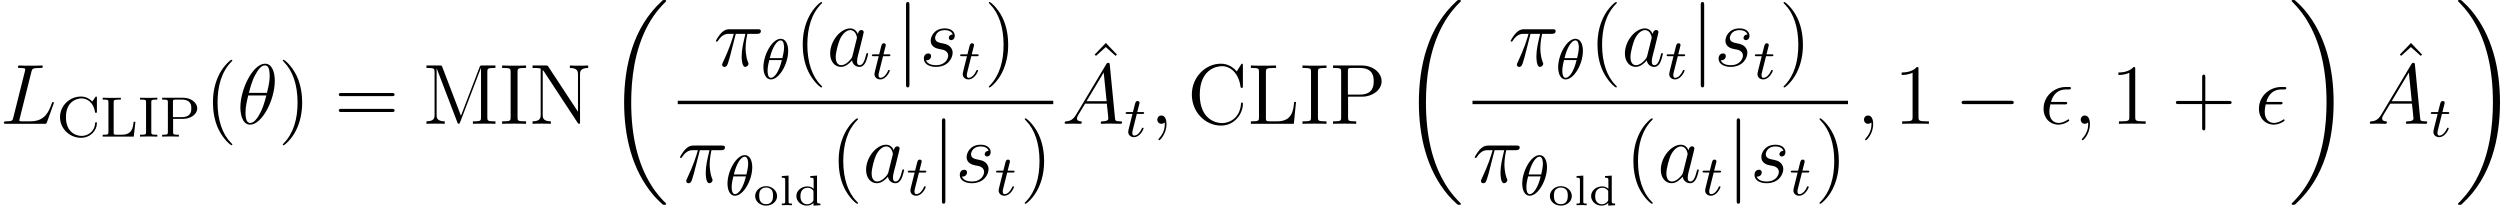
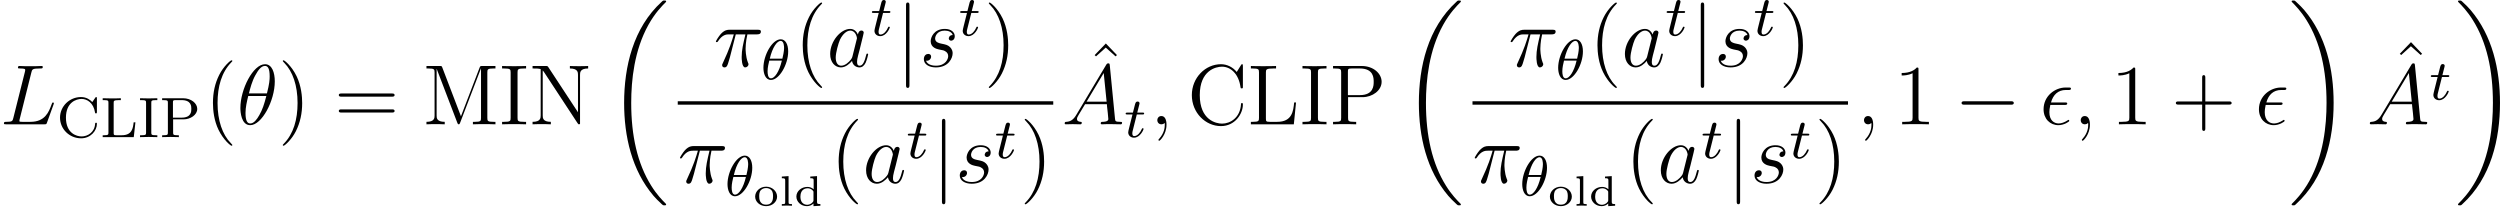
- <svg xmlns="http://www.w3.org/2000/svg" xmlns:xlink="http://www.w3.org/1999/xlink" height="28.795pt" version="1.1" viewBox="56.779 78.705 350.064 28.795" width="350.064pt">
+ <svg xmlns="http://www.w3.org/2000/svg" xmlns:xlink="http://www.w3.org/1999/xlink" height="36.084pt" version="1.1" viewBox="70.973 98.291 437.58 36.084" width="437.58pt">
  <defs>
    <path d="M2.271 -4.083V-3.85C2.69 -3.85 2.744 -3.808 2.744 -3.515V-2.301C2.481 -2.534 2.188 -2.636 1.865 -2.636C1.028 -2.636 0.323 -2.038 0.323 -1.285C0.323 -0.544 0.986 0.06 1.793 0.06C2.152 0.06 2.463 -0.072 2.72 -0.311V0.06L3.688 0V-0.233C3.27 -0.233 3.216 -0.275 3.216 -0.568V-4.148L2.271 -4.083ZM2.72 -0.765C2.72 -0.652 2.72 -0.634 2.624 -0.514C2.331 -0.155 1.943 -0.132 1.829 -0.132C1.584 -0.132 1.321 -0.227 1.118 -0.46C0.933 -0.693 0.891 -1.016 0.891 -1.285C0.891 -2.373 1.692 -2.445 1.901 -2.445C2.104 -2.445 2.403 -2.379 2.636 -2.116C2.72 -2.014 2.72 -2.002 2.72 -1.889V-0.765Z" id="g4-100" />
    <path d="M1.327 -4.148L0.383 -4.083V-3.85C0.801 -3.85 0.855 -3.808 0.855 -3.515V-0.49C0.855 -0.233 0.795 -0.233 0.383 -0.233V0C0.562 -0.012 1.04 -0.024 1.088 -0.024C1.327 -0.024 1.56 -0.018 1.799 0V-0.233C1.387 -0.233 1.327 -0.233 1.327 -0.49V-4.148Z" id="g4-108" />
    <path d="M3.359 -1.273C3.359 -2.02 2.69 -2.666 1.823 -2.666C0.95 -2.666 0.287 -2.02 0.287 -1.273C0.287 -0.544 0.962 0.06 1.823 0.06S3.359 -0.544 3.359 -1.273ZM1.823 -0.149C0.855 -0.149 0.855 -1.04 0.855 -1.327C0.855 -1.512 0.855 -1.925 1.076 -2.17C1.279 -2.385 1.536 -2.475 1.823 -2.475S2.379 -2.385 2.576 -2.164C2.792 -1.919 2.792 -1.518 2.792 -1.327C2.792 -1.04 2.792 -0.149 1.823 -0.149Z" id="g4-111" />
    <path d="M8.369 28.083C8.369 28.035 8.345 28.011 8.321 27.975C7.878 27.533 7.077 26.732 6.276 25.441C4.352 22.356 3.479 18.471 3.479 13.868C3.479 10.652 3.909 6.504 5.882 2.941C6.826 1.243 7.807 0.263 8.333 -0.263C8.369 -0.299 8.369 -0.323 8.369 -0.359C8.369 -0.478 8.285 -0.478 8.118 -0.478S7.926 -0.478 7.747 -0.299C3.742 3.347 2.487 8.823 2.487 13.856C2.487 18.554 3.563 23.289 6.599 26.863C6.838 27.138 7.293 27.628 7.783 28.059C7.926 28.202 7.95 28.202 8.118 28.202S8.369 28.202 8.369 28.083Z" id="g0-18" />
    <path d="M6.3 13.868C6.3 9.17 5.224 4.435 2.188 0.861C1.949 0.586 1.494 0.096 1.004 -0.335C0.861 -0.478 0.837 -0.478 0.669 -0.478C0.526 -0.478 0.418 -0.478 0.418 -0.359C0.418 -0.311 0.466 -0.263 0.49 -0.239C0.909 0.191 1.71 0.992 2.511 2.283C4.435 5.368 5.308 9.253 5.308 13.856C5.308 17.072 4.878 21.22 2.905 24.783C1.961 26.481 0.968 27.473 0.466 27.975C0.442 28.011 0.418 28.047 0.418 28.083C0.418 28.202 0.526 28.202 0.669 28.202C0.837 28.202 0.861 28.202 1.04 28.023C5.045 24.377 6.3 18.901 6.3 13.868Z" id="g0-19" />
    <path d="M7.878 -2.75C8.082 -2.75 8.297 -2.75 8.297 -2.989S8.082 -3.228 7.878 -3.228H1.411C1.207 -3.228 0.992 -3.228 0.992 -2.989S1.207 -2.75 1.411 -2.75H7.878Z" id="g1-0" />
    <path d="M1.901 -8.536C1.901 -8.751 1.901 -8.966 1.662 -8.966S1.423 -8.751 1.423 -8.536V2.558C1.423 2.774 1.423 2.989 1.662 2.989S1.901 2.774 1.901 2.558V-8.536Z" id="g1-106" />
    <path d="M3.818 -3.913C3.818 -4.91 3.435 -5.611 2.774 -5.611C1.586 -5.611 0.351 -3.395 0.351 -1.618C0.351 -0.853 0.614 0.08 1.403 0.08C2.566 0.08 3.818 -2.08 3.818 -3.913ZM1.243 -2.901C1.618 -4.511 2.271 -5.388 2.766 -5.388C3.244 -5.388 3.244 -4.535 3.244 -4.384C3.244 -3.937 3.1 -3.292 3.005 -2.901H1.243ZM2.933 -2.63C2.558 -1.028 1.905 -0.143 1.411 -0.143C0.98 -0.143 0.933 -0.781 0.933 -1.148C0.933 -1.65 1.084 -2.295 1.172 -2.63H2.933Z" id="g2-18" />
    <path d="M1.761 -3.172H2.542C2.694 -3.172 2.79 -3.172 2.79 -3.324C2.79 -3.435 2.686 -3.435 2.55 -3.435H1.825L2.112 -4.567C2.144 -4.686 2.144 -4.726 2.144 -4.734C2.144 -4.902 2.016 -4.981 1.881 -4.981C1.61 -4.981 1.554 -4.766 1.466 -4.407L1.219 -3.435H0.454C0.303 -3.435 0.199 -3.435 0.199 -3.284C0.199 -3.172 0.303 -3.172 0.438 -3.172H1.156L0.677 -1.259C0.63 -1.06 0.558 -0.781 0.558 -0.669C0.558 -0.191 0.948 0.08 1.371 0.08C2.224 0.08 2.71 -1.044 2.71 -1.14C2.71 -1.227 2.638 -1.243 2.59 -1.243C2.503 -1.243 2.495 -1.211 2.439 -1.092C2.279 -0.709 1.881 -0.143 1.395 -0.143C1.227 -0.143 1.132 -0.255 1.132 -0.518C1.132 -0.669 1.156 -0.757 1.18 -0.861L1.761 -3.172Z" id="g2-116" />
    <path d="M3.885 2.905C3.885 2.869 3.885 2.845 3.682 2.642C2.487 1.435 1.817 -0.538 1.817 -2.977C1.817 -5.296 2.379 -7.293 3.766 -8.703C3.885 -8.811 3.885 -8.835 3.885 -8.871C3.885 -8.942 3.826 -8.966 3.778 -8.966C3.622 -8.966 2.642 -8.106 2.056 -6.934C1.447 -5.727 1.172 -4.447 1.172 -2.977C1.172 -1.913 1.339 -0.49 1.961 0.789C2.666 2.224 3.646 3.001 3.778 3.001C3.826 3.001 3.885 2.977 3.885 2.905Z" id="g6-40" />
    <path d="M3.371 -2.977C3.371 -3.885 3.252 -5.368 2.582 -6.755C1.877 -8.189 0.897 -8.966 0.765 -8.966C0.717 -8.966 0.658 -8.942 0.658 -8.871C0.658 -8.835 0.658 -8.811 0.861 -8.608C2.056 -7.4 2.726 -5.428 2.726 -2.989C2.726 -0.669 2.164 1.327 0.777 2.738C0.658 2.845 0.658 2.869 0.658 2.905C0.658 2.977 0.717 3.001 0.765 3.001C0.921 3.001 1.901 2.14 2.487 0.968C3.096 -0.251 3.371 -1.542 3.371 -2.977Z" id="g6-41" />
    <path d="M4.77 -2.762H8.07C8.237 -2.762 8.452 -2.762 8.452 -2.977C8.452 -3.204 8.249 -3.204 8.07 -3.204H4.77V-6.504C4.77 -6.671 4.77 -6.886 4.555 -6.886C4.328 -6.886 4.328 -6.683 4.328 -6.504V-3.204H1.028C0.861 -3.204 0.646 -3.204 0.646 -2.989C0.646 -2.762 0.849 -2.762 1.028 -2.762H4.328V0.538C4.328 0.705 4.328 0.921 4.543 0.921C4.77 0.921 4.77 0.717 4.77 0.538V-2.762Z" id="g6-43" />
    <path d="M3.443 -7.663C3.443 -7.938 3.443 -7.95 3.204 -7.95C2.917 -7.627 2.319 -7.185 1.088 -7.185V-6.838C1.363 -6.838 1.961 -6.838 2.618 -7.149V-0.921C2.618 -0.49 2.582 -0.347 1.53 -0.347H1.16V0C1.482 -0.024 2.642 -0.024 3.037 -0.024S4.579 -0.024 4.902 0V-0.347H4.531C3.479 -0.347 3.443 -0.49 3.443 -0.921V-7.663Z" id="g6-49" />
    <path d="M8.07 -3.873C8.237 -3.873 8.452 -3.873 8.452 -4.089C8.452 -4.316 8.249 -4.316 8.07 -4.316H1.028C0.861 -4.316 0.646 -4.316 0.646 -4.101C0.646 -3.873 0.849 -3.873 1.028 -3.873H8.07ZM8.07 -1.65C8.237 -1.65 8.452 -1.65 8.452 -1.865C8.452 -2.092 8.249 -2.092 8.07 -2.092H1.028C0.861 -2.092 0.646 -2.092 0.646 -1.877C0.646 -1.65 0.849 -1.65 1.028 -1.65H8.07Z" id="g6-61" />
    <path d="M7.795 -8.141C7.795 -8.357 7.795 -8.416 7.675 -8.416C7.603 -8.416 7.592 -8.393 7.52 -8.273L6.934 -7.329C6.396 -7.998 5.583 -8.416 4.722 -8.416C2.534 -8.416 0.646 -6.528 0.646 -4.089C0.646 -1.614 2.558 0.251 4.722 0.251C6.683 0.251 7.795 -1.459 7.795 -2.774C7.795 -2.905 7.795 -2.977 7.663 -2.977C7.544 -2.977 7.532 -2.917 7.532 -2.833C7.424 -0.933 6.037 -0.096 4.878 -0.096C4.041 -0.096 1.757 -0.598 1.757 -4.089C1.757 -7.544 4.005 -8.07 4.866 -8.07C6.121 -8.07 7.221 -7.006 7.46 -5.212C7.484 -5.069 7.484 -5.033 7.627 -5.033C7.795 -5.033 7.795 -5.069 7.795 -5.308V-8.141Z" id="g6-67" />
    <path d="M2.594 -7.257C2.594 -7.699 2.63 -7.819 3.527 -7.819H3.79V-8.165C3.503 -8.141 2.475 -8.141 2.116 -8.141S0.717 -8.141 0.43 -8.165V-7.819H0.693C1.59 -7.819 1.626 -7.699 1.626 -7.257V-0.909C1.626 -0.466 1.59 -0.347 0.693 -0.347H0.43V0C0.717 -0.024 1.745 -0.024 2.104 -0.024S3.503 -0.024 3.79 0V-0.347H3.527C2.63 -0.347 2.594 -0.466 2.594 -0.909V-7.257Z" id="g6-73" />
    <path d="M6.814 -3.061H6.551C6.432 -1.865 6.276 -0.347 4.184 -0.347H3.144C2.618 -0.347 2.594 -0.43 2.594 -0.825V-7.245C2.594 -7.675 2.618 -7.819 3.658 -7.819H4.017V-8.165C3.67 -8.141 2.618 -8.141 2.2 -8.141C1.841 -8.141 0.777 -8.141 0.49 -8.165V-7.819H0.729C1.59 -7.819 1.626 -7.699 1.626 -7.257V-0.909C1.626 -0.466 1.59 -0.347 0.729 -0.347H0.49V0H6.504L6.814 -3.061Z" id="g6-76" />
    <path d="M2.75 -7.938C2.666 -8.165 2.654 -8.165 2.379 -8.165H0.526V-7.819H0.765C1.626 -7.819 1.662 -7.699 1.662 -7.257V-1.231C1.662 -0.909 1.662 -0.347 0.526 -0.347V0C0.837 -0.024 1.47 -0.024 1.805 -0.024S2.774 -0.024 3.084 0V-0.347C1.949 -0.347 1.949 -0.909 1.949 -1.231V-7.759H1.961L4.842 -0.227C4.89 -0.096 4.926 0 5.045 0C5.153 0 5.177 -0.06 5.248 -0.239L8.153 -7.819H8.165V-0.909C8.165 -0.466 8.13 -0.347 7.269 -0.347H7.03V0C7.305 -0.024 8.261 -0.024 8.608 -0.024S9.911 -0.024 10.186 0V-0.347H9.947C9.086 -0.347 9.05 -0.466 9.05 -0.909V-7.257C9.05 -7.699 9.086 -7.819 9.947 -7.819H10.186V-8.165H8.333C8.07 -8.165 8.058 -8.153 7.962 -7.926L5.356 -1.124L2.75 -7.938Z" id="g6-77" />
    <path d="M2.702 -7.998C2.594 -8.153 2.582 -8.165 2.319 -8.165H0.49V-7.819C1.004 -7.819 1.303 -7.819 1.626 -7.735V-1.255C1.626 -0.909 1.626 -0.347 0.49 -0.347V0C0.801 -0.024 1.435 -0.024 1.769 -0.024S2.738 -0.024 3.049 0V-0.347C1.913 -0.347 1.913 -0.909 1.913 -1.255V-7.544C2.008 -7.448 2.008 -7.424 2.116 -7.281L6.779 -0.179C6.898 -0.012 6.91 0 6.994 0C7.101 0 7.125 -0.048 7.137 -0.072V-6.91C7.137 -7.257 7.137 -7.819 8.273 -7.819V-8.165C7.962 -8.141 7.329 -8.141 6.994 -8.141S6.025 -8.141 5.715 -8.165V-7.819C6.85 -7.819 6.85 -7.257 6.85 -6.91V-1.686L2.702 -7.998Z" id="g6-78" />
    <path d="M2.606 -3.802H4.627C6.025 -3.802 7.305 -4.746 7.305 -5.954C7.305 -7.113 6.145 -8.165 4.531 -8.165H0.502V-7.819H0.741C1.602 -7.819 1.638 -7.699 1.638 -7.257V-0.909C1.638 -0.466 1.602 -0.347 0.741 -0.347H0.502V0C0.789 -0.024 1.769 -0.024 2.116 -0.024C2.475 -0.024 3.455 -0.024 3.742 0V-0.347H3.503C2.642 -0.347 2.606 -0.466 2.606 -0.909V-3.802ZM2.582 -4.089V-7.34C2.582 -7.735 2.606 -7.819 3.132 -7.819H4.256C6.193 -7.819 6.193 -6.468 6.193 -5.954C6.193 -5.452 6.193 -4.089 4.244 -4.089H2.582Z" id="g6-80" />
    <path d="M2.929 -8.297L1.363 -6.671L1.554 -6.492L2.917 -7.723L4.292 -6.492L4.483 -6.671L2.929 -8.297Z" id="g6-94" />
    <path d="M3.479 -2.714C3.658 -2.714 3.862 -2.714 3.862 -2.905C3.862 -3.061 3.742 -3.061 3.527 -3.061H1.59C1.889 -4.148 2.594 -4.806 3.658 -4.806H4.005C4.208 -4.806 4.388 -4.806 4.388 -4.997C4.388 -5.153 4.256 -5.153 4.041 -5.153H3.634C2.164 -5.153 0.55 -3.981 0.55 -2.104C0.55 -0.777 1.447 0.12 2.63 0.12C3.395 0.12 4.148 -0.359 4.148 -0.478C4.148 -0.55 4.113 -0.622 4.041 -0.622C4.005 -0.622 3.981 -0.61 3.921 -0.562C3.467 -0.263 3.025 -0.12 2.666 -0.12C2.032 -0.12 1.363 -0.538 1.363 -1.698C1.363 -1.925 1.387 -2.236 1.494 -2.714H3.479Z" id="g3-15" />
    <path d="M5.296 -6.013C5.296 -7.233 4.914 -8.416 3.933 -8.416C2.26 -8.416 0.478 -4.914 0.478 -2.283C0.478 -1.734 0.598 0.12 1.853 0.12C3.479 0.12 5.296 -3.3 5.296 -6.013ZM1.674 -4.328C1.853 -5.033 2.104 -6.037 2.582 -6.886C2.977 -7.603 3.395 -8.177 3.921 -8.177C4.316 -8.177 4.579 -7.843 4.579 -6.695C4.579 -6.265 4.543 -5.667 4.196 -4.328H1.674ZM4.113 -3.969C3.814 -2.798 3.563 -2.044 3.132 -1.291C2.786 -0.681 2.367 -0.12 1.865 -0.12C1.494 -0.12 1.196 -0.406 1.196 -1.59C1.196 -2.367 1.387 -3.18 1.578 -3.969H4.113Z" id="g3-18" />
    <path d="M3.096 -4.507H4.447C4.125 -3.168 3.921 -2.295 3.921 -1.339C3.921 -1.172 3.921 0.12 4.411 0.12C4.663 0.12 4.878 -0.108 4.878 -0.311C4.878 -0.371 4.878 -0.395 4.794 -0.574C4.471 -1.399 4.471 -2.427 4.471 -2.511C4.471 -2.582 4.471 -3.431 4.722 -4.507H6.061C6.217 -4.507 6.611 -4.507 6.611 -4.89C6.611 -5.153 6.384 -5.153 6.169 -5.153H2.236C1.961 -5.153 1.554 -5.153 1.004 -4.567C0.693 -4.22 0.311 -3.587 0.311 -3.515S0.371 -3.419 0.442 -3.419C0.526 -3.419 0.538 -3.455 0.598 -3.527C1.219 -4.507 1.841 -4.507 2.14 -4.507H2.821C2.558 -3.61 2.26 -2.57 1.279 -0.478C1.184 -0.287 1.184 -0.263 1.184 -0.191C1.184 0.06 1.399 0.12 1.506 0.12C1.853 0.12 1.949 -0.191 2.092 -0.693C2.283 -1.303 2.283 -1.327 2.403 -1.805L3.096 -4.507Z" id="g3-25" />
    <path d="M2.331 0.048C2.331 -0.646 2.104 -1.16 1.614 -1.16C1.231 -1.16 1.04 -0.849 1.04 -0.586S1.219 0 1.626 0C1.781 0 1.913 -0.048 2.02 -0.155C2.044 -0.179 2.056 -0.179 2.068 -0.179C2.092 -0.179 2.092 -0.012 2.092 0.048C2.092 0.442 2.02 1.219 1.327 1.997C1.196 2.14 1.196 2.164 1.196 2.188C1.196 2.248 1.255 2.307 1.315 2.307C1.411 2.307 2.331 1.423 2.331 0.048Z" id="g3-59" />
    <path d="M2.032 -1.327C1.614 -0.622 1.207 -0.383 0.634 -0.347C0.502 -0.335 0.406 -0.335 0.406 -0.12C0.406 -0.048 0.466 0 0.55 0C0.765 0 1.303 -0.024 1.518 -0.024C1.865 -0.024 2.248 0 2.582 0C2.654 0 2.798 0 2.798 -0.227C2.798 -0.335 2.702 -0.347 2.63 -0.347C2.355 -0.371 2.128 -0.466 2.128 -0.753C2.128 -0.921 2.2 -1.052 2.355 -1.315L3.264 -2.821H6.312C6.324 -2.714 6.324 -2.618 6.336 -2.511C6.372 -2.2 6.516 -0.956 6.516 -0.729C6.516 -0.371 5.906 -0.347 5.715 -0.347C5.583 -0.347 5.452 -0.347 5.452 -0.132C5.452 0 5.559 0 5.631 0C5.834 0 6.073 -0.024 6.276 -0.024H6.958C7.687 -0.024 8.213 0 8.225 0C8.309 0 8.44 0 8.44 -0.227C8.44 -0.347 8.333 -0.347 8.153 -0.347C7.496 -0.347 7.484 -0.454 7.448 -0.813L6.719 -8.273C6.695 -8.512 6.647 -8.536 6.516 -8.536C6.396 -8.536 6.324 -8.512 6.217 -8.333L2.032 -1.327ZM3.467 -3.168L5.87 -7.185L6.276 -3.168H3.467Z" id="g3-65" />
    <path d="M4.388 -7.245C4.495 -7.699 4.531 -7.819 5.583 -7.819C5.906 -7.819 5.99 -7.819 5.99 -8.046C5.99 -8.165 5.858 -8.165 5.81 -8.165C5.571 -8.165 5.296 -8.141 5.057 -8.141H3.455C3.228 -8.141 2.965 -8.165 2.738 -8.165C2.642 -8.165 2.511 -8.165 2.511 -7.938C2.511 -7.819 2.618 -7.819 2.798 -7.819C3.527 -7.819 3.527 -7.723 3.527 -7.592C3.527 -7.568 3.527 -7.496 3.479 -7.317L1.865 -0.885C1.757 -0.466 1.734 -0.347 0.897 -0.347C0.669 -0.347 0.55 -0.347 0.55 -0.132C0.55 0 0.622 0 0.861 0H6.217C6.48 0 6.492 -0.012 6.575 -0.227L7.496 -2.774C7.52 -2.833 7.544 -2.905 7.544 -2.941C7.544 -3.013 7.484 -3.061 7.424 -3.061C7.412 -3.061 7.352 -3.061 7.329 -3.013C7.305 -3.001 7.305 -2.977 7.209 -2.75C6.826 -1.698 6.288 -0.347 4.268 -0.347H3.12C2.953 -0.347 2.929 -0.347 2.857 -0.359C2.726 -0.371 2.714 -0.395 2.714 -0.49C2.714 -0.574 2.738 -0.646 2.762 -0.753L4.388 -7.245Z" id="g3-76" />
    <path d="M3.599 -1.423C3.539 -1.219 3.539 -1.196 3.371 -0.968C3.108 -0.634 2.582 -0.12 2.02 -0.12C1.53 -0.12 1.255 -0.562 1.255 -1.267C1.255 -1.925 1.626 -3.264 1.853 -3.766C2.26 -4.603 2.821 -5.033 3.288 -5.033C4.077 -5.033 4.232 -4.053 4.232 -3.957C4.232 -3.945 4.196 -3.79 4.184 -3.766L3.599 -1.423ZM4.364 -4.483C4.232 -4.794 3.909 -5.272 3.288 -5.272C1.937 -5.272 0.478 -3.527 0.478 -1.757C0.478 -0.574 1.172 0.12 1.985 0.12C2.642 0.12 3.204 -0.395 3.539 -0.789C3.658 -0.084 4.22 0.12 4.579 0.12S5.224 -0.096 5.44 -0.526C5.631 -0.933 5.798 -1.662 5.798 -1.71C5.798 -1.769 5.75 -1.817 5.679 -1.817C5.571 -1.817 5.559 -1.757 5.511 -1.578C5.332 -0.873 5.105 -0.12 4.615 -0.12C4.268 -0.12 4.244 -0.43 4.244 -0.669C4.244 -0.944 4.28 -1.076 4.388 -1.542C4.471 -1.841 4.531 -2.104 4.627 -2.451C5.069 -4.244 5.177 -4.674 5.177 -4.746C5.177 -4.914 5.045 -5.045 4.866 -5.045C4.483 -5.045 4.388 -4.627 4.364 -4.483Z" id="g3-97" />
    <path d="M2.726 -2.391C2.929 -2.355 3.252 -2.283 3.324 -2.271C3.479 -2.224 4.017 -2.032 4.017 -1.459C4.017 -1.088 3.682 -0.12 2.295 -0.12C2.044 -0.12 1.148 -0.155 0.909 -0.813C1.387 -0.753 1.626 -1.124 1.626 -1.387C1.626 -1.638 1.459 -1.769 1.219 -1.769C0.956 -1.769 0.61 -1.566 0.61 -1.028C0.61 -0.323 1.327 0.12 2.283 0.12C4.101 0.12 4.639 -1.219 4.639 -1.841C4.639 -2.02 4.639 -2.355 4.256 -2.738C3.957 -3.025 3.67 -3.084 3.025 -3.216C2.702 -3.288 2.188 -3.395 2.188 -3.933C2.188 -4.172 2.403 -5.033 3.539 -5.033C4.041 -5.033 4.531 -4.842 4.651 -4.411C4.125 -4.411 4.101 -3.957 4.101 -3.945C4.101 -3.694 4.328 -3.622 4.435 -3.622C4.603 -3.622 4.937 -3.754 4.937 -4.256S4.483 -5.272 3.551 -5.272C1.985 -5.272 1.566 -4.041 1.566 -3.551C1.566 -2.642 2.451 -2.451 2.726 -2.391Z" id="g3-115" />
    <path d="M5.635 -5.404C5.635 -5.531 5.635 -5.611 5.531 -5.611C5.475 -5.611 5.468 -5.603 5.396 -5.499L4.989 -4.91C4.702 -5.22 4.176 -5.611 3.411 -5.611C1.809 -5.611 0.47 -4.328 0.47 -2.726C0.47 -1.116 1.801 0.167 3.419 0.167C4.758 0.167 5.635 -0.893 5.635 -1.865C5.635 -1.945 5.635 -2.016 5.507 -2.016C5.42 -2.016 5.396 -1.977 5.388 -1.897C5.324 -0.669 4.336 -0.096 3.491 -0.096C2.813 -0.096 1.299 -0.51 1.299 -2.726C1.299 -4.87 2.734 -5.348 3.491 -5.348C4.24 -5.348 5.165 -4.814 5.372 -3.443C5.38 -3.379 5.388 -3.324 5.499 -3.324C5.635 -3.324 5.635 -3.379 5.635 -3.531V-5.404Z" id="g5-67" />
    <path d="M1.889 -4.798C1.889 -5.101 1.913 -5.181 2.542 -5.181H2.734V-5.444C2.096 -5.42 2.08 -5.42 1.522 -5.42S0.948 -5.42 0.311 -5.444V-5.181H0.502C1.132 -5.181 1.156 -5.101 1.156 -4.798V-0.646C1.156 -0.343 1.132 -0.263 0.502 -0.263H0.311V0C0.948 -0.024 0.964 -0.024 1.522 -0.024S2.096 -0.024 2.734 0V-0.263H2.542C1.913 -0.263 1.889 -0.343 1.889 -0.646V-4.798Z" id="g5-73" />
    <path d="M4.934 -2.072H4.686C4.591 -1.243 4.471 -0.263 3.013 -0.263H2.271C1.905 -0.263 1.889 -0.319 1.889 -0.59V-4.79C1.889 -5.069 1.889 -5.181 2.638 -5.181H2.893V-5.444C2.534 -5.42 1.953 -5.42 1.578 -5.42C1.044 -5.42 1.028 -5.42 0.351 -5.444V-5.181H0.526C1.14 -5.181 1.156 -5.093 1.156 -4.798V-0.646C1.156 -0.351 1.14 -0.263 0.526 -0.263H0.351V0H4.702L4.934 -2.072Z" id="g5-76" />
    <path d="M1.905 -2.487H3.355C4.336 -2.487 5.284 -3.116 5.284 -3.953C5.284 -4.734 4.439 -5.444 3.292 -5.444H0.367V-5.181H0.542C1.156 -5.181 1.172 -5.093 1.172 -4.798V-0.646C1.172 -0.351 1.156 -0.263 0.542 -0.263H0.367V0C1.044 -0.024 1.06 -0.024 1.538 -0.024S2.032 -0.024 2.71 0V-0.263H2.534C1.921 -0.263 1.905 -0.351 1.905 -0.646V-2.487ZM1.881 -2.726V-4.854C1.881 -5.125 1.897 -5.181 2.264 -5.181H3.092C4.455 -5.181 4.455 -4.312 4.455 -3.953C4.455 -3.602 4.455 -2.726 3.092 -2.726H1.881Z" id="g5-80" />
  </defs>
-   <g id="page1">
+   <g id="page1" transform="matrix(1.25 0 0 1.25 0 0)">
    <use x="56.779" xlink:href="#g3-76" y="96.04" />
    <use x="64.713" xlink:href="#g5-67" y="97.833" />
    <use x="70.807" xlink:href="#g5-76" y="97.833" />
    <use x="76.075" xlink:href="#g5-73" y="97.833" />
    <use x="79.114" xlink:href="#g5-80" y="97.833" />
    <use x="85.425" xlink:href="#g6-40" y="96.04" />
    <use x="89.96" xlink:href="#g3-18" y="96.04" />
    <use x="95.72" xlink:href="#g6-41" y="96.04" />
    <use x="103.576" xlink:href="#g6-61" y="96.04" />
    <use x="115.968" xlink:href="#g6-77" y="96.04" />
    <use x="126.654" xlink:href="#g6-73" y="96.04" />
    <use x="130.861" xlink:href="#g6-78" y="96.04" />
    <use x="141.685" xlink:href="#g0-18" y="79.183" />
    <use x="156.711" xlink:href="#g3-25" y="87.952" />
    <use x="163.326" xlink:href="#g2-18" y="89.746" />
    <use x="168.01" xlink:href="#g6-40" y="87.952" />
    <use x="172.545" xlink:href="#g3-97" y="87.952" />
-     <use x="178.667" xlink:href="#g2-116" y="89.746" />
+     <use x="178.667" xlink:href="#g2-116" y="83.614" />
    <use x="182.223" xlink:href="#g1-106" y="87.952" />
    <use x="185.532" xlink:href="#g3-115" y="87.952" />
-     <use x="191.025" xlink:href="#g2-116" y="89.746" />
+     <use x="191.025" xlink:href="#g2-116" y="83.614" />
    <use x="194.581" xlink:href="#g6-41" y="87.952" />
    <rect height="0.478" width="52.58" x="151.681" y="92.812" />
    <use x="151.681" xlink:href="#g3-25" y="104.241" />
    <use x="158.296" xlink:href="#g2-18" y="106.034" />
    <use x="162.232" xlink:href="#g4-111" y="107.44" />
    <use x="165.871" xlink:href="#g4-108" y="107.44" />
    <use x="167.967" xlink:href="#g4-100" y="107.44" />
    <use x="173.04" xlink:href="#g6-40" y="104.241" />
    <use x="177.575" xlink:href="#g3-97" y="104.241" />
-     <use x="183.697" xlink:href="#g2-116" y="106.034" />
+     <use x="183.697" xlink:href="#g2-116" y="100.787" />
    <use x="187.253" xlink:href="#g1-106" y="104.241" />
    <use x="190.562" xlink:href="#g3-115" y="104.241" />
-     <use x="196.055" xlink:href="#g2-116" y="106.034" />
+     <use x="196.055" xlink:href="#g2-116" y="100.787" />
    <use x="199.611" xlink:href="#g6-41" y="104.241" />
    <use x="208.696" xlink:href="#g6-94" y="93.018" />
    <use x="205.457" xlink:href="#g3-65" y="96.04" />
    <use x="214.199" xlink:href="#g2-116" y="97.833" />
    <use x="217.788" xlink:href="#g3-59" y="96.04" />
    <use x="223.02" xlink:href="#g6-67" y="96.04" />
    <use x="231.443" xlink:href="#g6-76" y="96.04" />
    <use x="238.73" xlink:href="#g6-73" y="96.04" />
    <use x="242.937" xlink:href="#g6-80" y="96.04" />
    <use x="252.969" xlink:href="#g0-18" y="79.183" />
    <use x="267.994" xlink:href="#g3-25" y="87.952" />
    <use x="274.61" xlink:href="#g2-18" y="89.746" />
    <use x="279.294" xlink:href="#g6-40" y="87.952" />
    <use x="283.829" xlink:href="#g3-97" y="87.952" />
-     <use x="289.951" xlink:href="#g2-116" y="89.746" />
+     <use x="289.951" xlink:href="#g2-116" y="83.614" />
    <use x="293.507" xlink:href="#g1-106" y="87.952" />
    <use x="296.816" xlink:href="#g3-115" y="87.952" />
-     <use x="302.309" xlink:href="#g2-116" y="89.746" />
+     <use x="302.309" xlink:href="#g2-116" y="83.614" />
    <use x="305.865" xlink:href="#g6-41" y="87.952" />
    <rect height="0.478" width="52.58" x="262.965" y="92.812" />
    <use x="262.965" xlink:href="#g3-25" y="104.241" />
    <use x="269.58" xlink:href="#g2-18" y="106.034" />
    <use x="273.516" xlink:href="#g4-111" y="107.44" />
    <use x="277.155" xlink:href="#g4-108" y="107.44" />
    <use x="279.25" xlink:href="#g4-100" y="107.44" />
    <use x="284.323" xlink:href="#g6-40" y="104.241" />
    <use x="288.859" xlink:href="#g3-97" y="104.241" />
-     <use x="294.981" xlink:href="#g2-116" y="106.034" />
+     <use x="294.981" xlink:href="#g2-116" y="100.787" />
    <use x="298.537" xlink:href="#g1-106" y="104.241" />
    <use x="301.845" xlink:href="#g3-115" y="104.241" />
-     <use x="307.339" xlink:href="#g2-116" y="106.034" />
+     <use x="307.339" xlink:href="#g2-116" y="100.787" />
    <use x="310.895" xlink:href="#g6-41" y="104.241" />
    <use x="316.74" xlink:href="#g3-59" y="96.04" />
    <use x="321.972" xlink:href="#g6-49" y="96.04" />
    <use x="330.46" xlink:href="#g1-0" y="96.04" />
    <use x="342.381" xlink:href="#g3-15" y="96.04" />
    <use x="347.09" xlink:href="#g3-59" y="96.04" />
    <use x="352.322" xlink:href="#g6-49" y="96.04" />
    <use x="360.809" xlink:href="#g6-43" y="96.04" />
    <use x="372.537" xlink:href="#g3-15" y="96.04" />
    <use x="377.246" xlink:href="#g0-19" y="79.183" />
-     <use x="391.45" xlink:href="#g6-94" y="93.018" />
+     <use x="391.45" xlink:href="#g6-94" y="92.831" />
    <use x="388.211" xlink:href="#g3-65" y="96.04" />
-     <use x="396.953" xlink:href="#g2-116" y="97.833" />
+     <use x="396.953" xlink:href="#g2-116" y="92.586" />
    <use x="400.542" xlink:href="#g0-19" y="79.183" />
  </g>
</svg>
